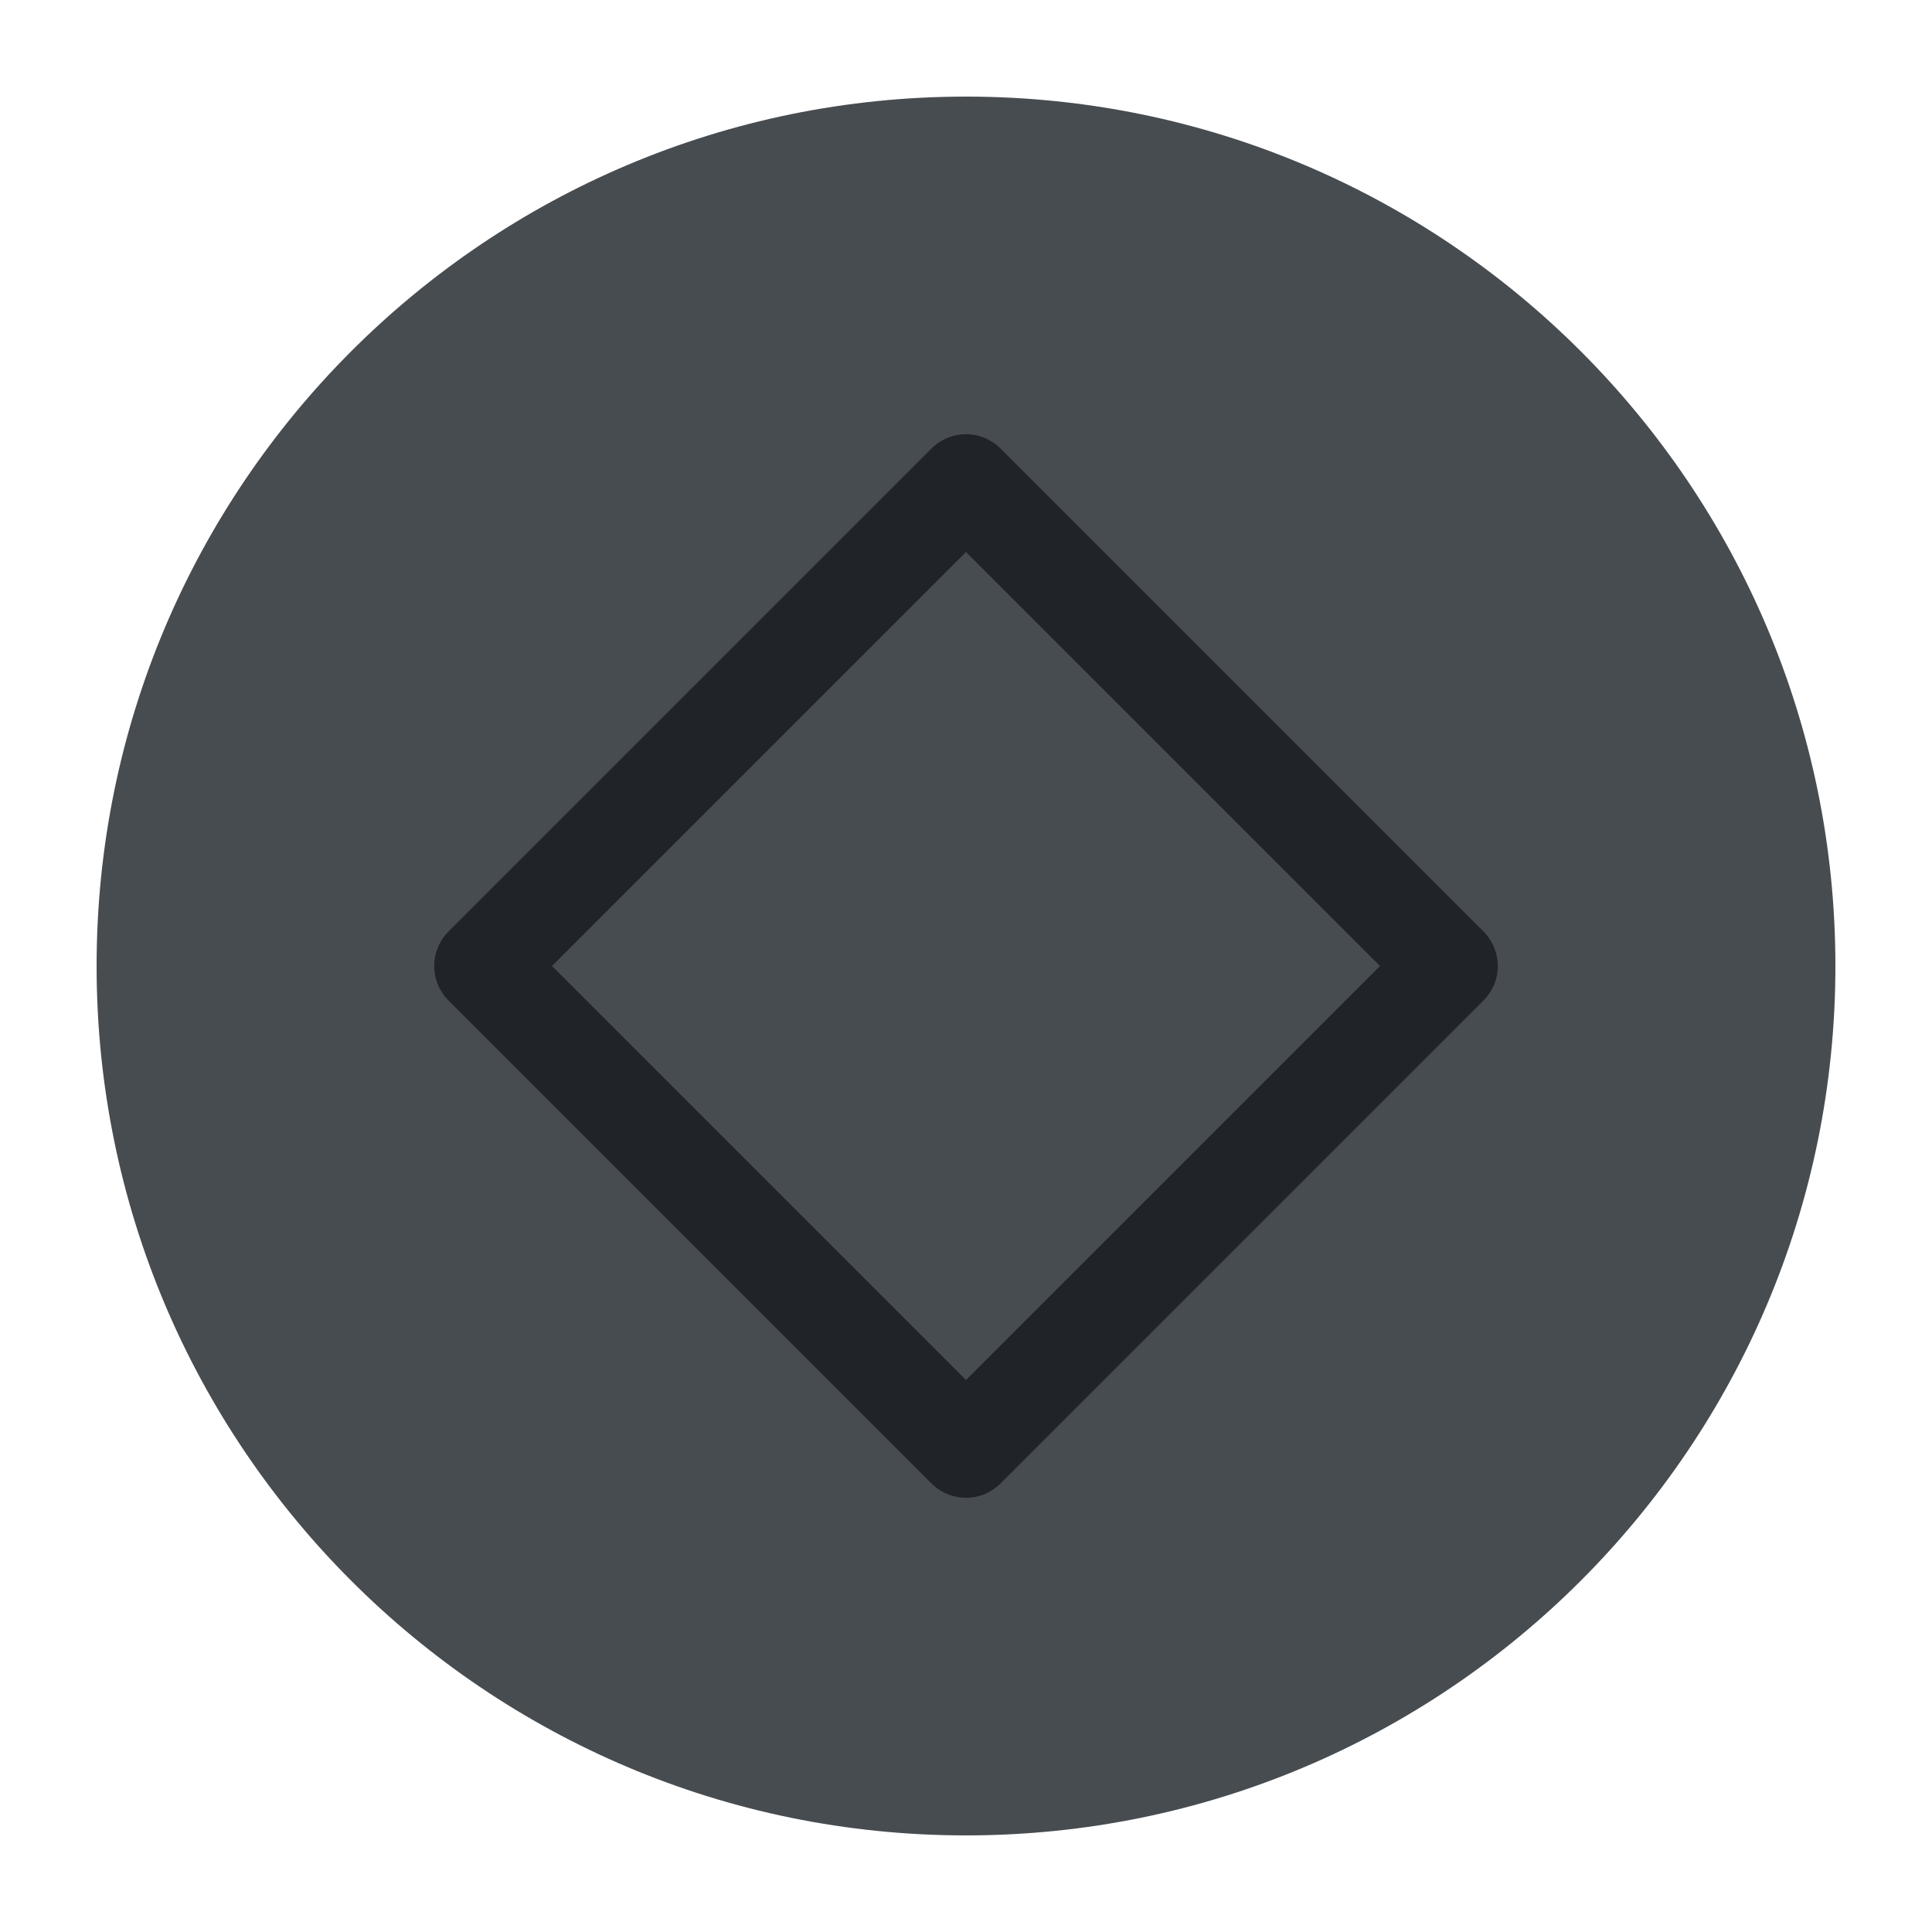
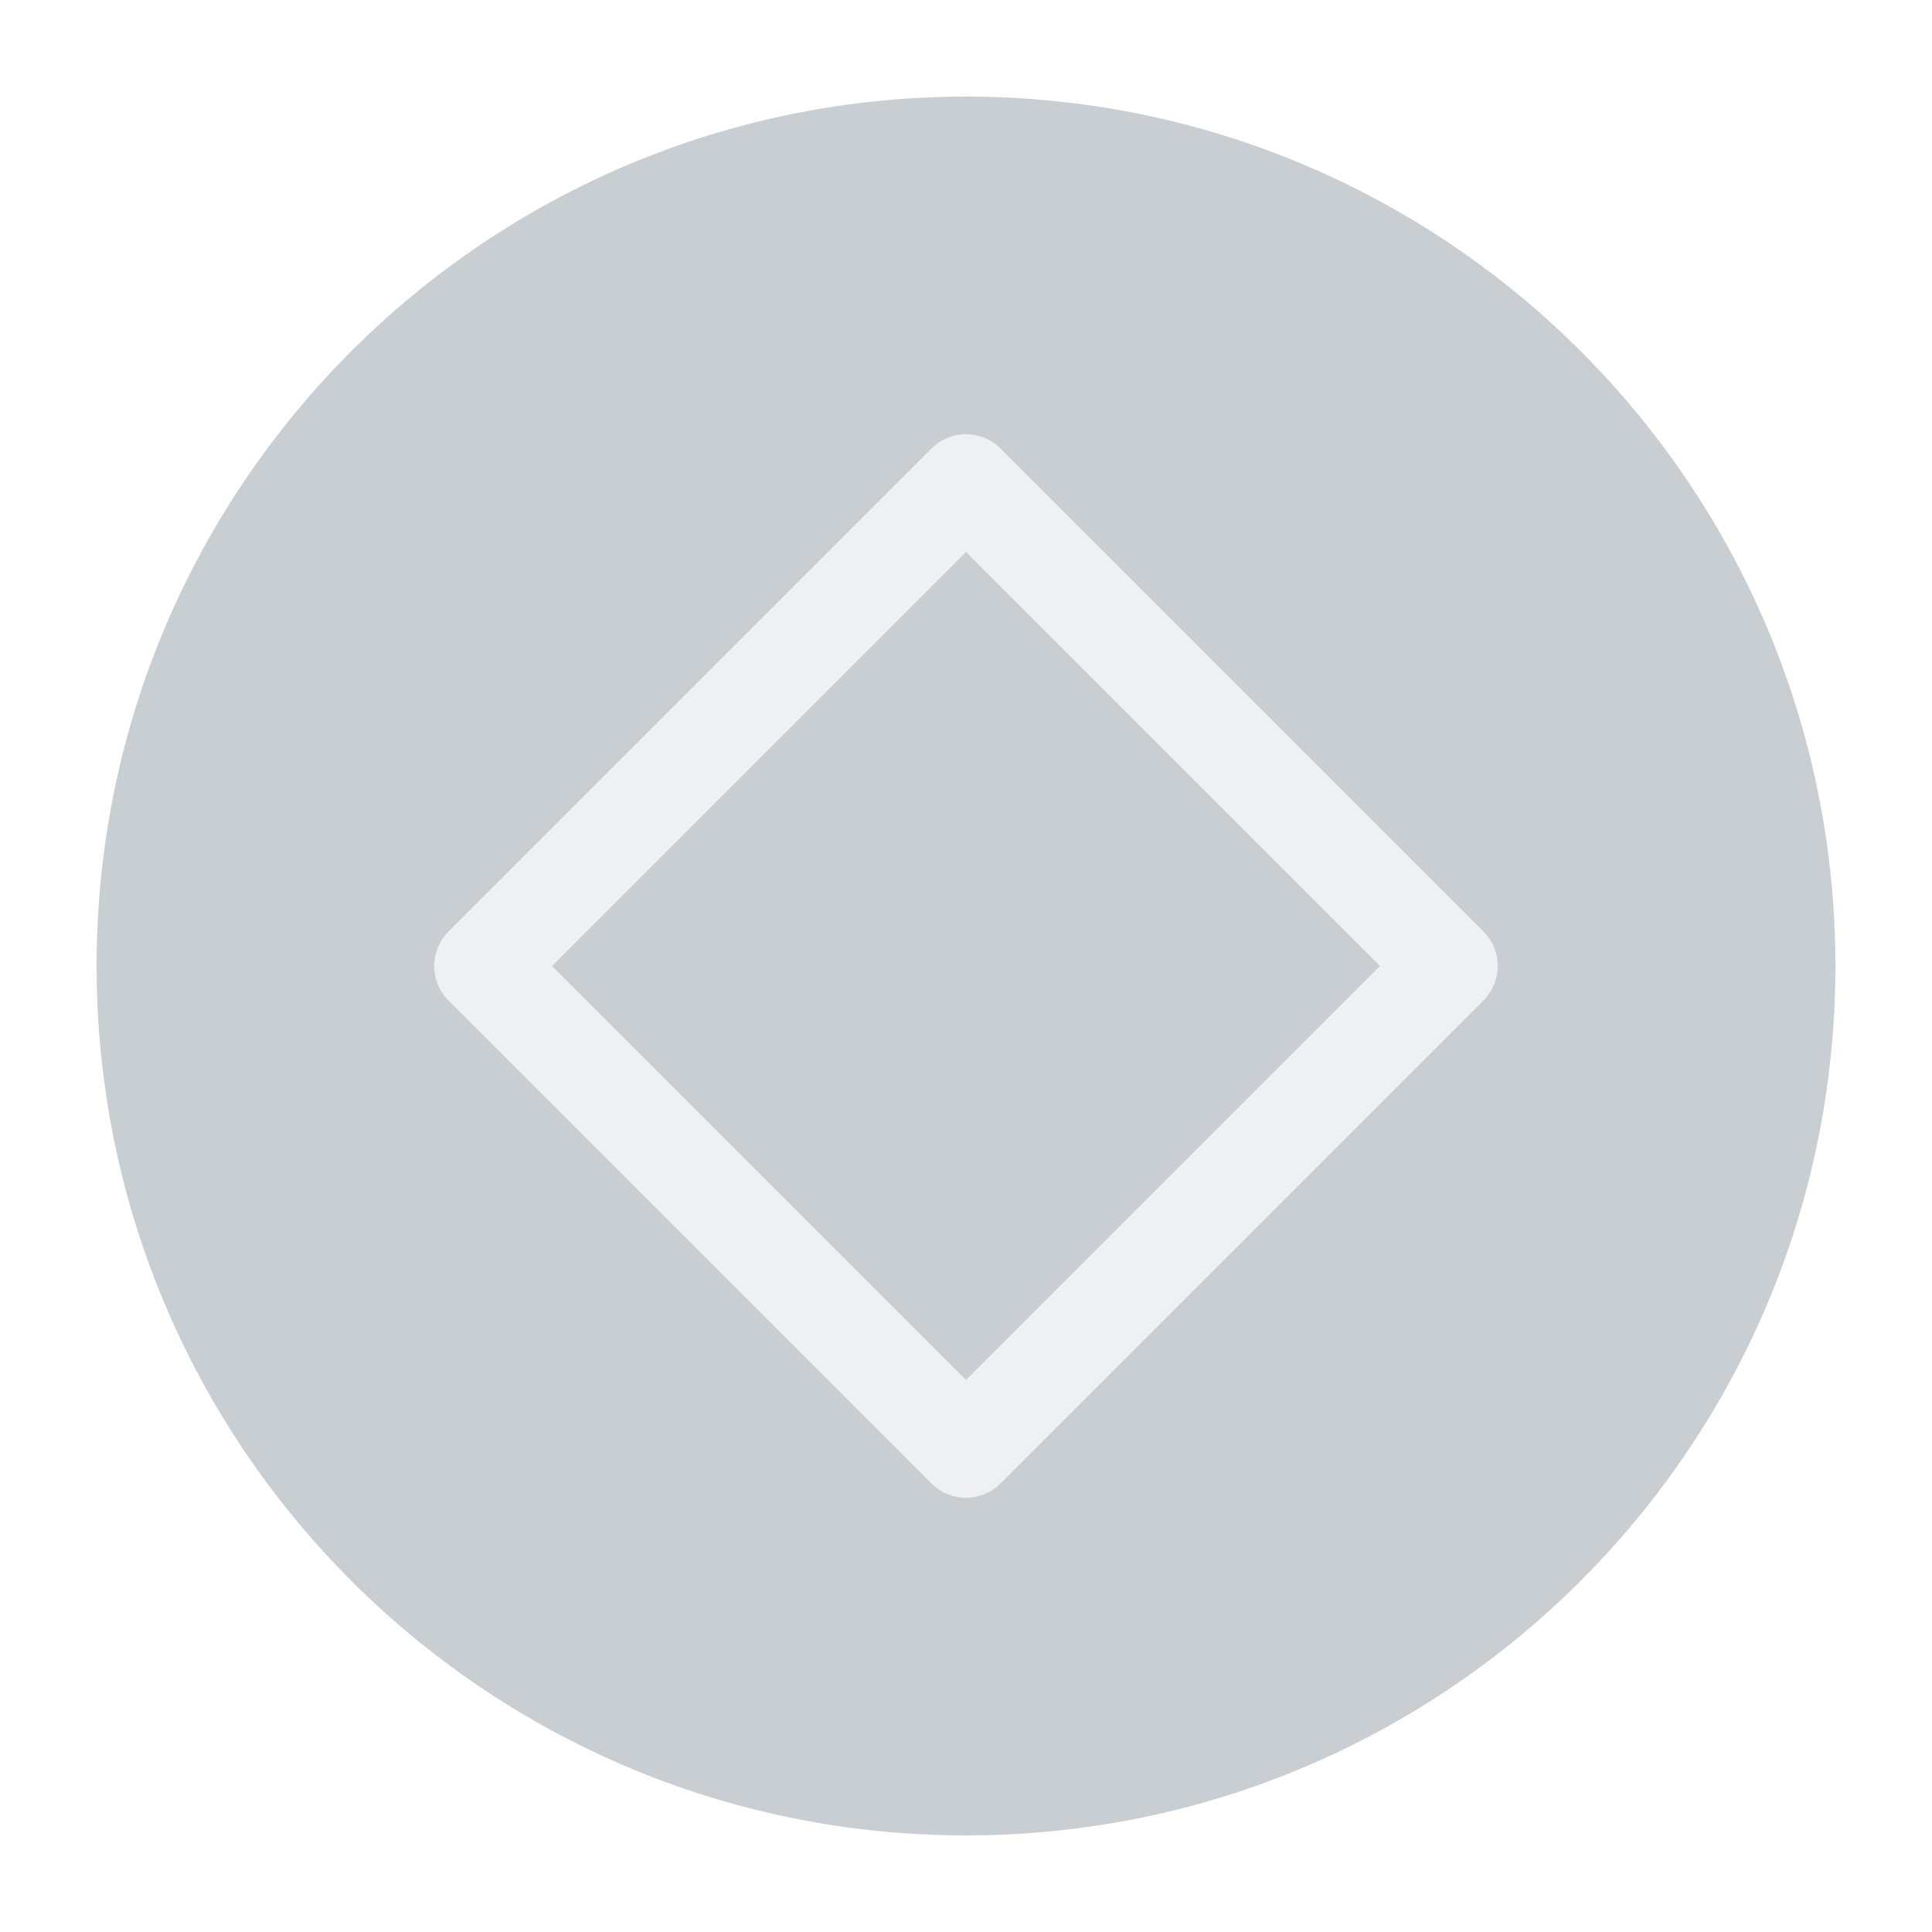
<svg xmlns="http://www.w3.org/2000/svg" viewBox="0 0 50 50" version="1.2" baseProfile="tiny">
  <defs>
</defs>
  <g fill="none" stroke="black" stroke-width="1" fill-rule="evenodd" stroke-linecap="square" stroke-linejoin="bevel">
-     <g fill="#474c51" fill-opacity="1" stroke="none" transform="matrix(2.5,0,0,2.5,2.5,2.5)" font-family="Noto Sans" font-size="10" font-weight="400" font-style="normal">
+     <g fill="none" stroke="#000000" stroke-opacity="1" stroke-width="1" stroke-linecap="square" stroke-linejoin="bevel" transform="matrix(1,0,0,1,0,0)" font-family="Cantarell" font-size="10" font-weight="400" font-style="normal">
+ </g>
+     <g fill="#c9ced2" fill-opacity="1" stroke="none" transform="matrix(2.5,0,0,2.5,2.5,2.5)" font-family="Cantarell" font-size="10" font-weight="400" font-style="normal">
      <circle cx="9" cy="9" r="9" />
    </g>
-     <g fill="none" stroke="#202428" stroke-opacity="1" stroke-width="1.01" stroke-linecap="round" stroke-linejoin="round" transform="matrix(2.5,0,0,2.5,2.5,2.5)" font-family="Noto Sans" font-size="10" font-weight="400" font-style="normal">
-       <path vector-effect="none" fill-rule="evenodd" d="M4,9 L9,4 L14,9 L9,14 L4,9" />
+     <g fill="none" stroke="#eff0f1" stroke-opacity="1" stroke-width="1.01" stroke-linecap="round" stroke-linejoin="round" transform="matrix(2.5,0,0,2.5,2.5,2.5)" font-family="Cantarell" font-size="10" font-weight="400" font-style="normal">
+       <polygon fill-rule="evenodd" vector-effect="none" points="4,9 9,4 14,9 9,14 " />
    </g>
-     <g fill="none" stroke="#000000" stroke-opacity="1" stroke-width="1" stroke-linecap="square" stroke-linejoin="bevel" transform="matrix(1,0,0,1,0,0)" font-family="Noto Sans" font-size="10" font-weight="400" font-style="normal">
+     <g fill="none" stroke="#000000" stroke-opacity="1" stroke-width="1" stroke-linecap="square" stroke-linejoin="bevel" transform="matrix(1,0,0,1,0,0)" font-family="Cantarell" font-size="10" font-weight="400" font-style="normal">
</g>
  </g>
</svg>
